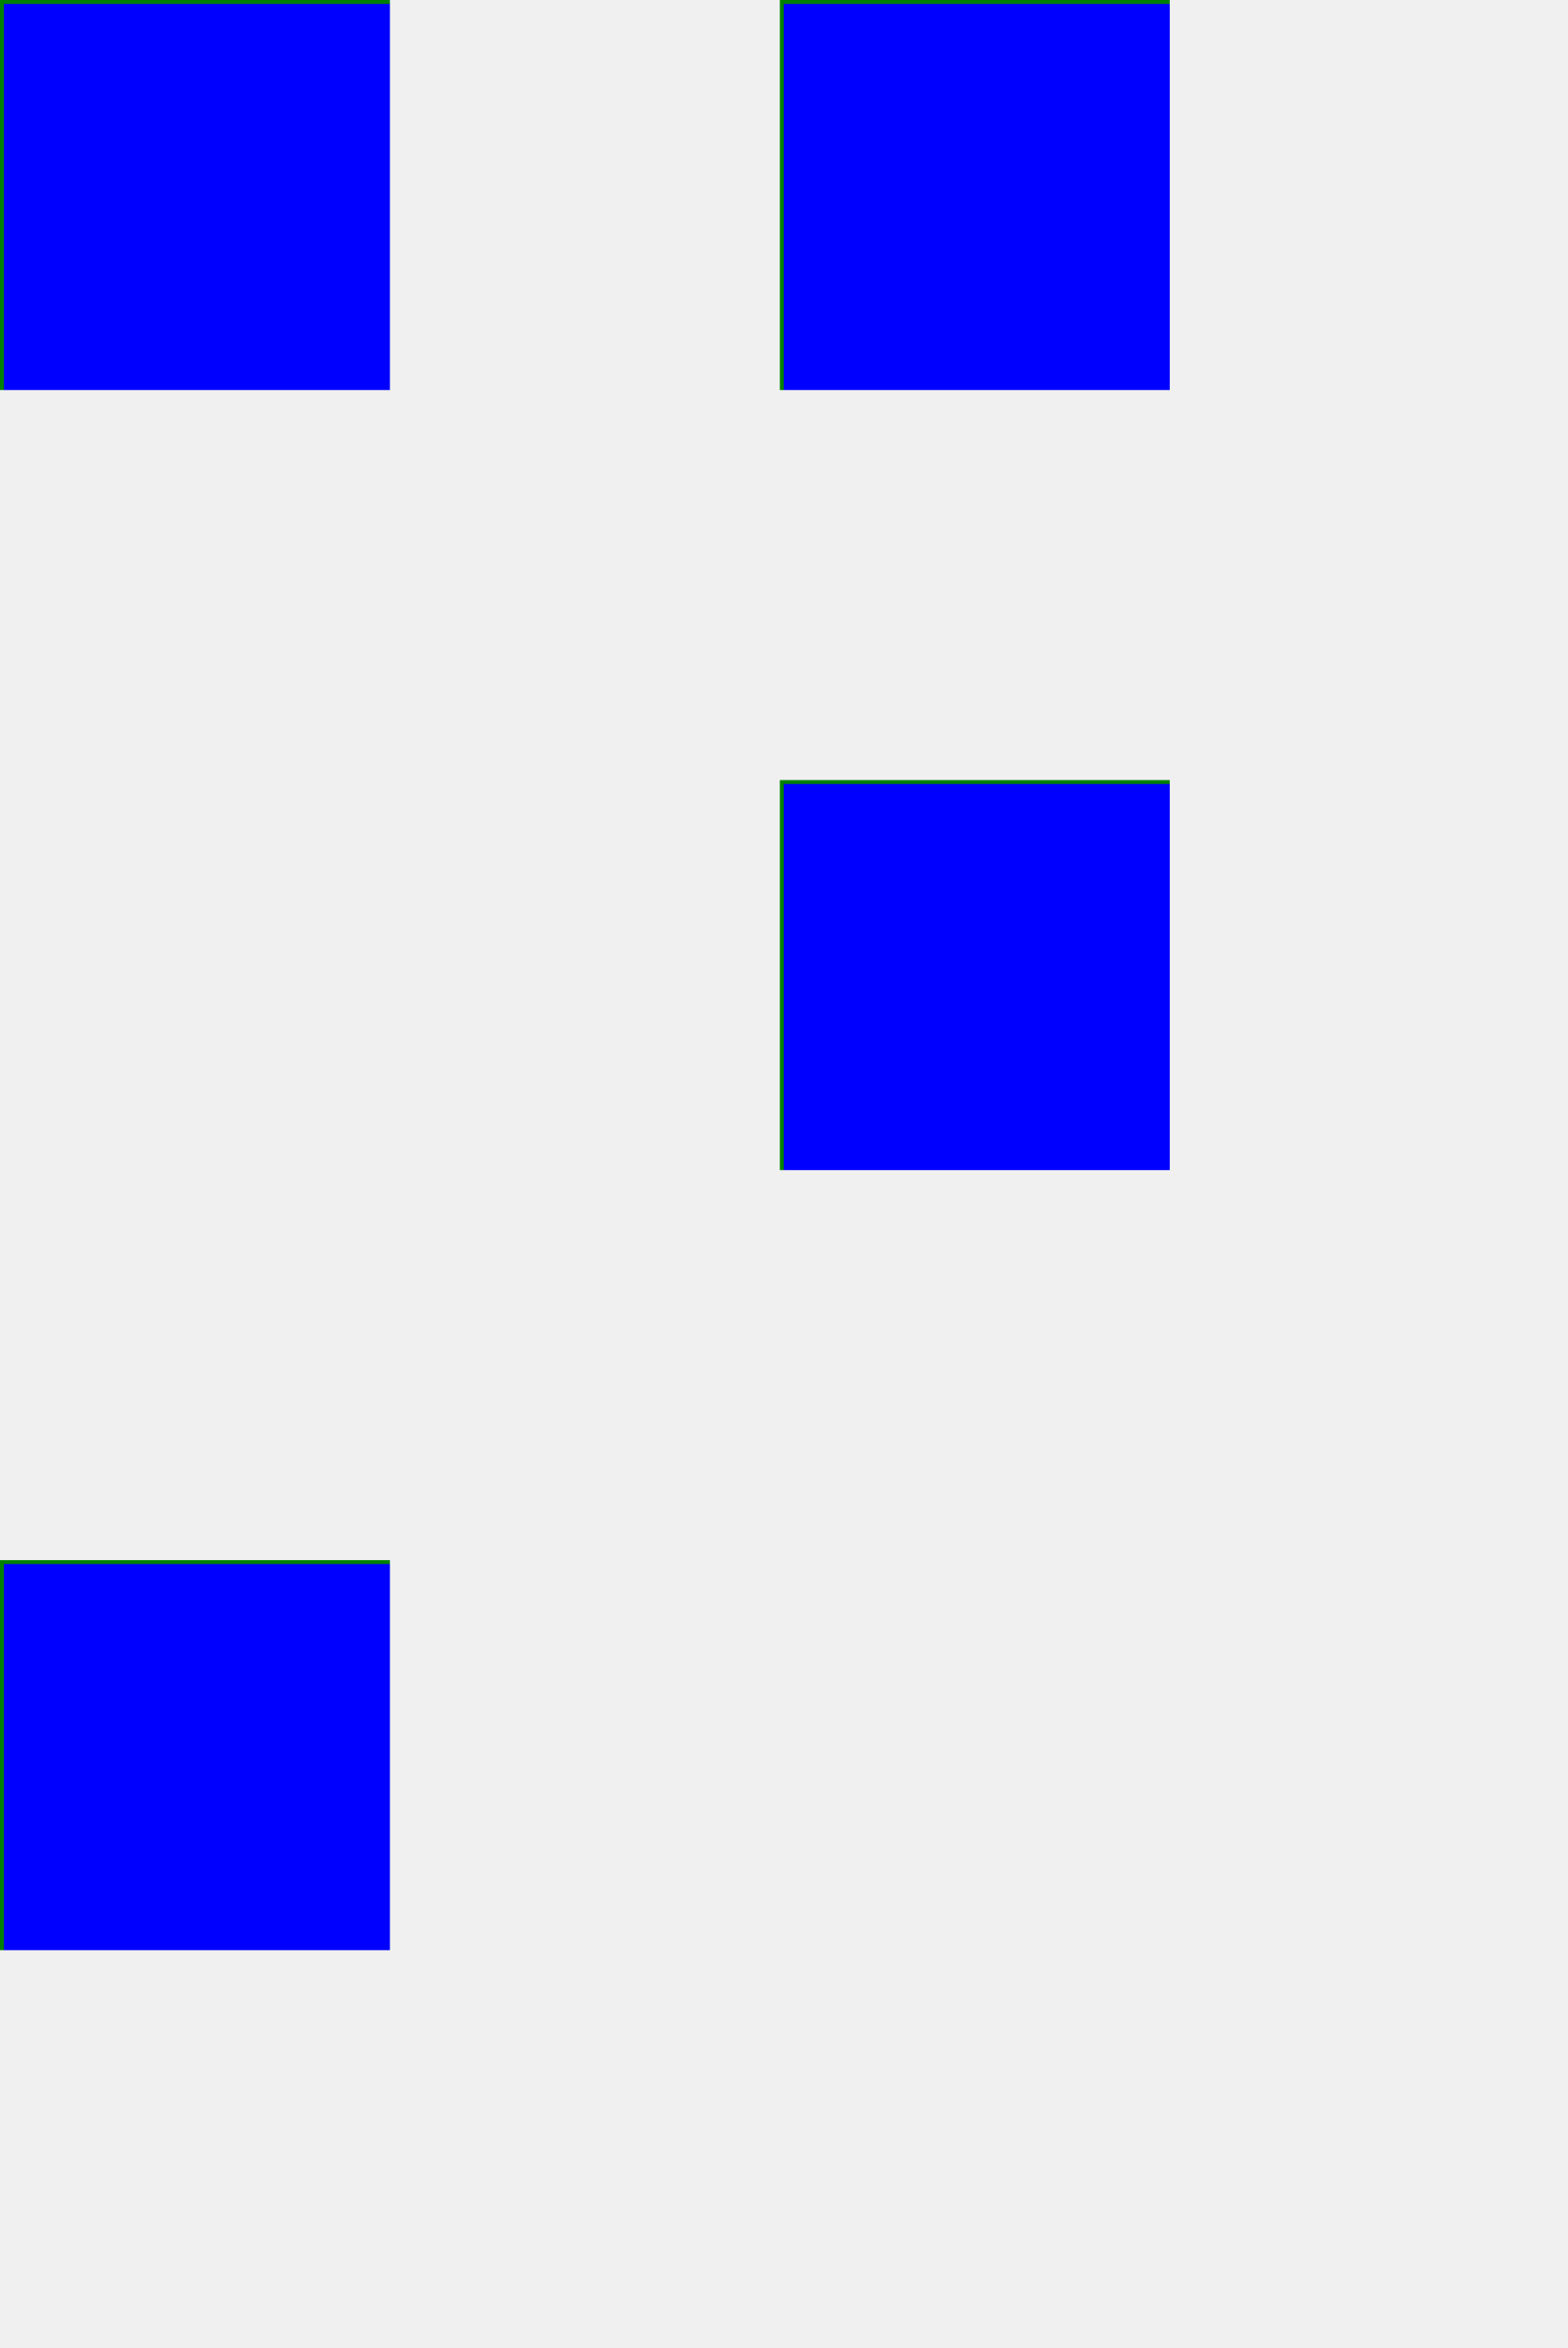
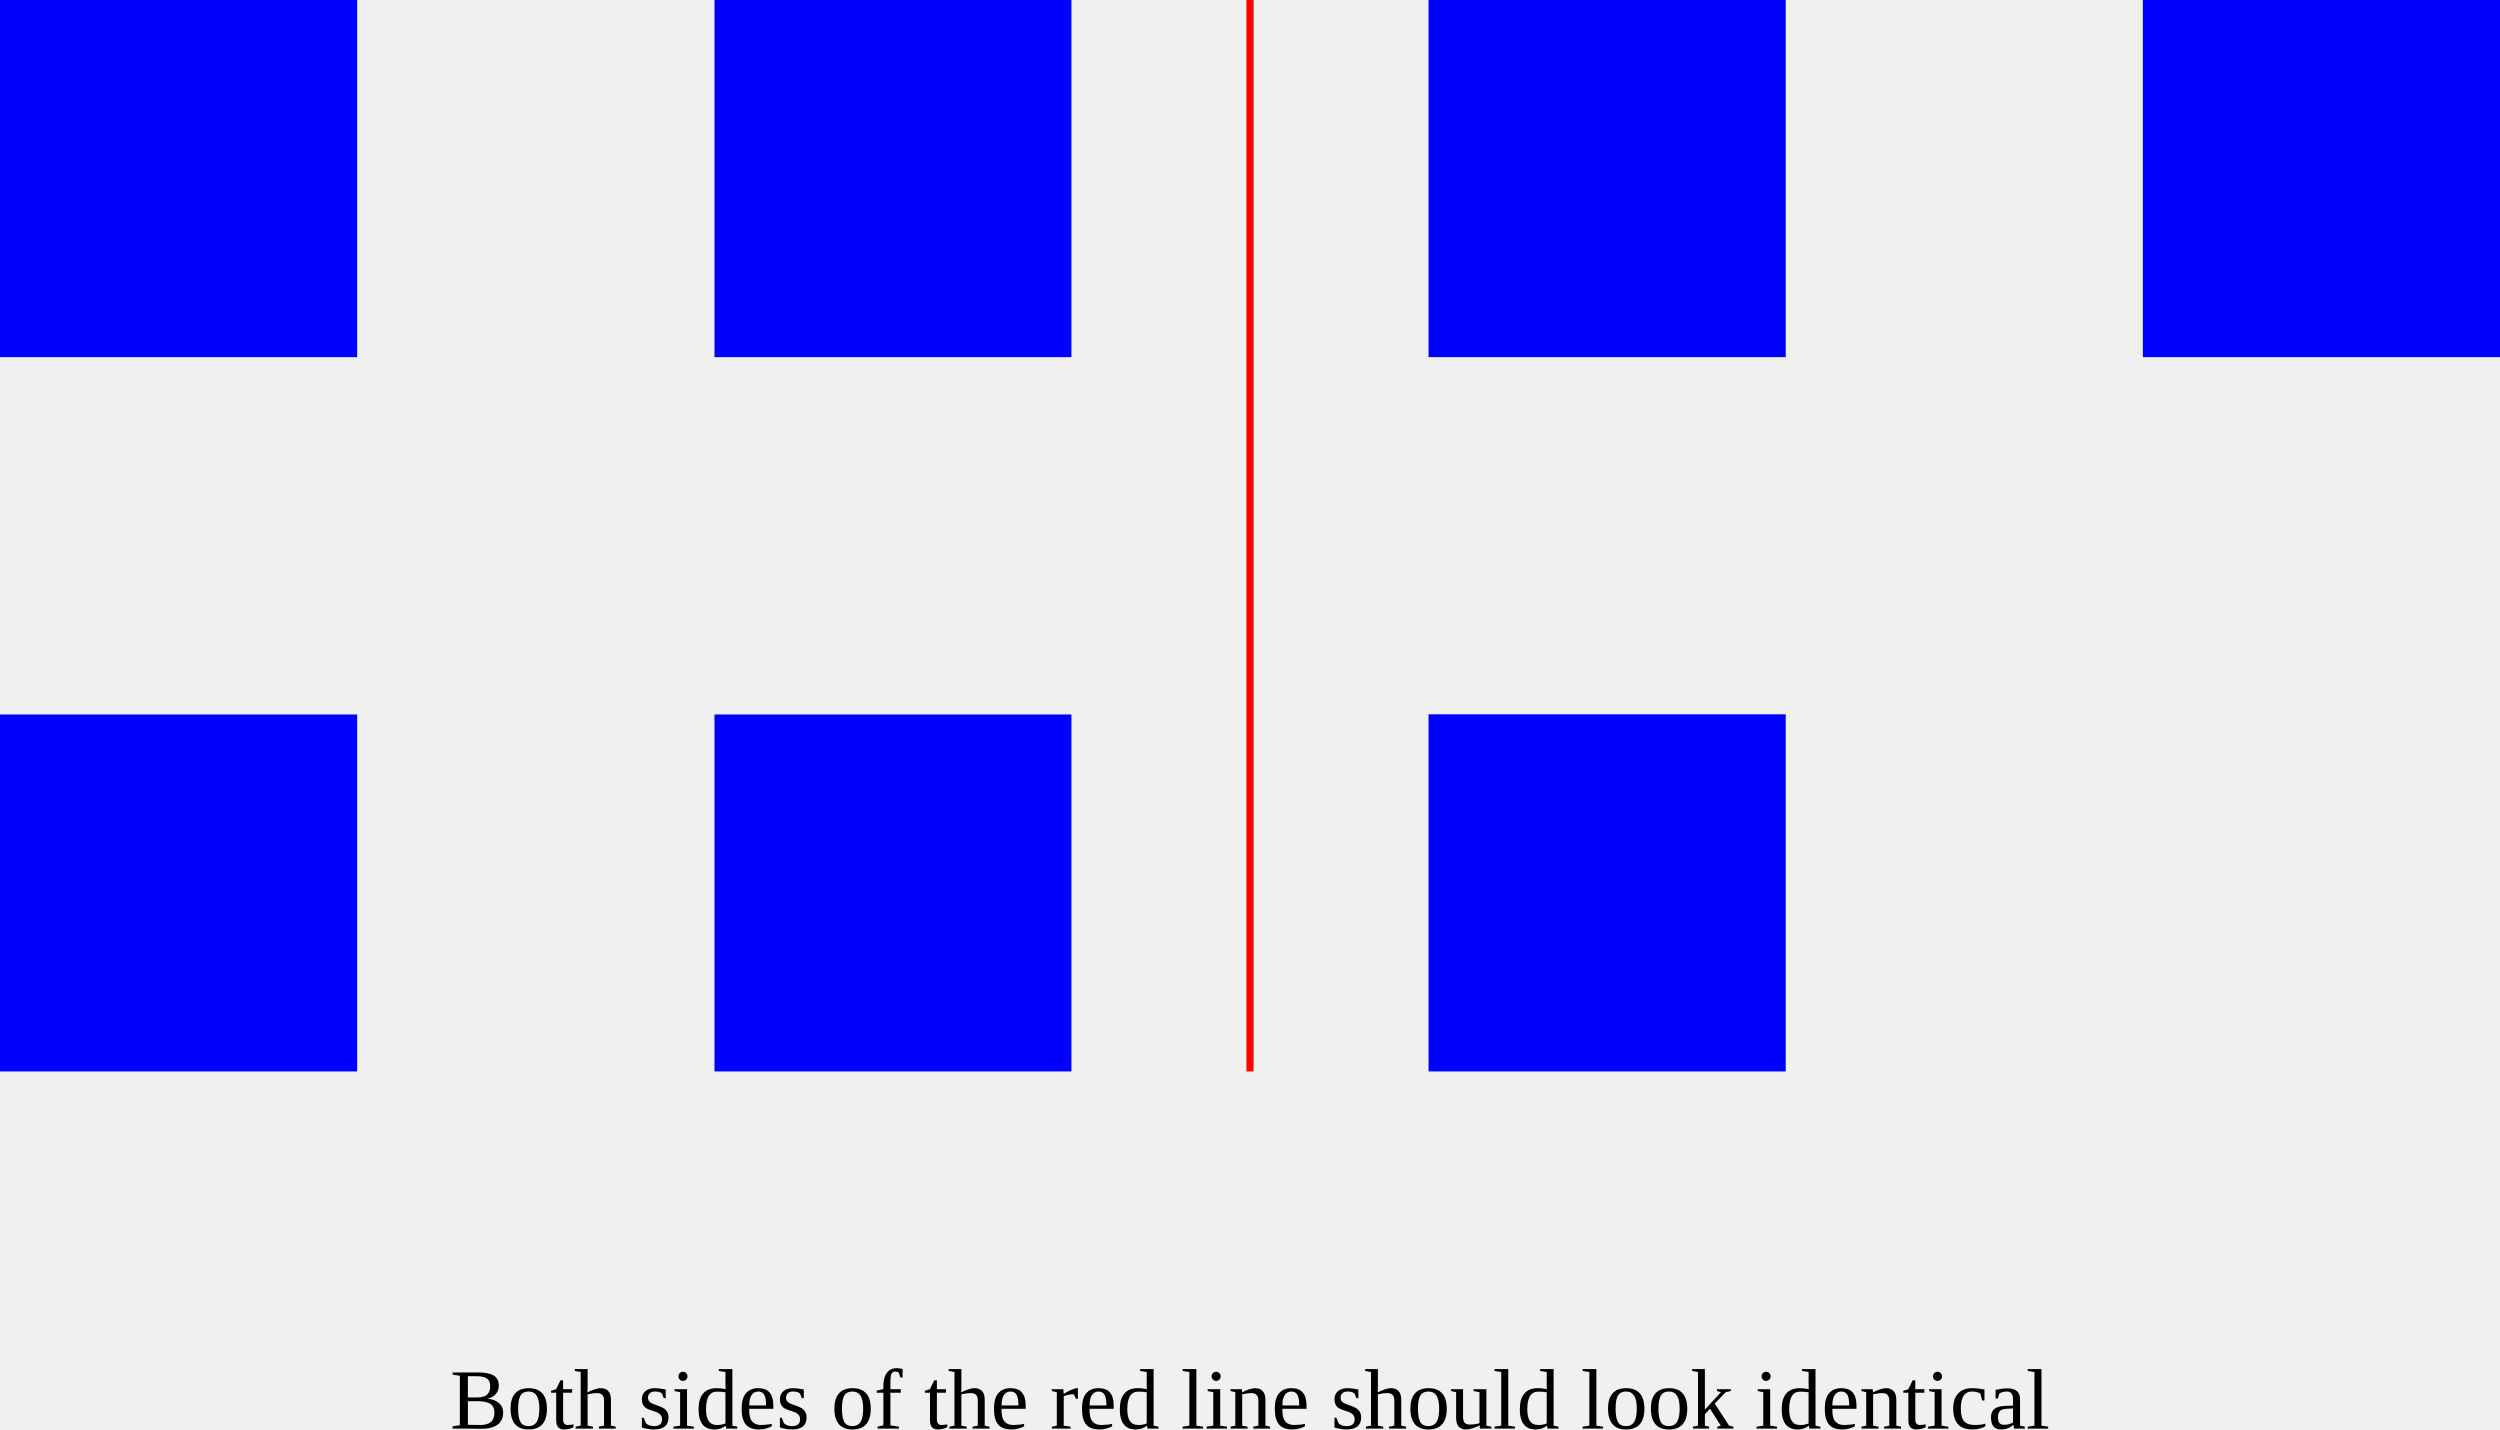
<svg xmlns="http://www.w3.org/2000/svg" xmlns:xlink="http://www.w3.org/1999/xlink">
  <defs>
    <mask id="mask1" mask="url(#mask1)">
      <rect width="50" height="50" fill="white" />
    </mask>
    <mask id="mask2">
      <rect x="100" width="50" height="50" fill="white" mask="url(#mask2)" />
    </mask>
    <mask id="mask3">
      <rect x="0" y="100" width="50" height="50" fill="white" mask="url(#mask1)" />
      <rect x="100" y="100" width="50" height="50" fill="white" mask="url(#mask2)" />
    </mask>
-     <rect id="rect" x="0" y="200" width="50" height="50" fill="white" mask="url(#mask4)" />
+     <rect id="rect" x="0" y="100" width="50" height="50" fill="white" mask="url(#mask4)" />
    <mask id="mask4">
      <use xlink:href="#rect" />
    </mask>
  </defs>
-   <rect x="0" y="0" width="100" height="100" fill="blue" mask="url(#mask1)" stroke="green" />
-   <rect x="100" y="0" width="100" height="100" fill="blue" mask="url(#mask2)" stroke="green" />
-   <rect x="100" y="100" width="100" height="100" fill="blue" mask="url(#mask3)" stroke="green" />
-   <rect x="0" y="200" width="100" height="100" fill="blue" mask="url(#mask4)" stroke="green" />
+   <rect x="0" y="0" width="100" height="100" fill="blue" mask="url(#mask1)" />
+   <rect x="100" y="0" width="100" height="100" fill="blue" mask="url(#mask2)" />
+   <rect x="100" y="100" width="100" height="100" fill="blue" mask="url(#mask3)" />
+   <rect x="0" y="100" width="100" height="100" fill="blue" mask="url(#mask4)" />
+   <line x1="175" x2="175" y1="0" y2="150" stroke="red" />
+   <text text-anchor="middle" x="175" y="200">Both sides of the red line should look identical</text>
+   <g transform="translate(200,0)">
+     <rect x="0" y="0" width="50" height="50" fill="blue" />
+     <rect x="100" y="0" width="50" height="50" fill="blue" />
+     <rect x="0" y="100" width="50" height="50" fill="blue" />
+   </g>
</svg>
